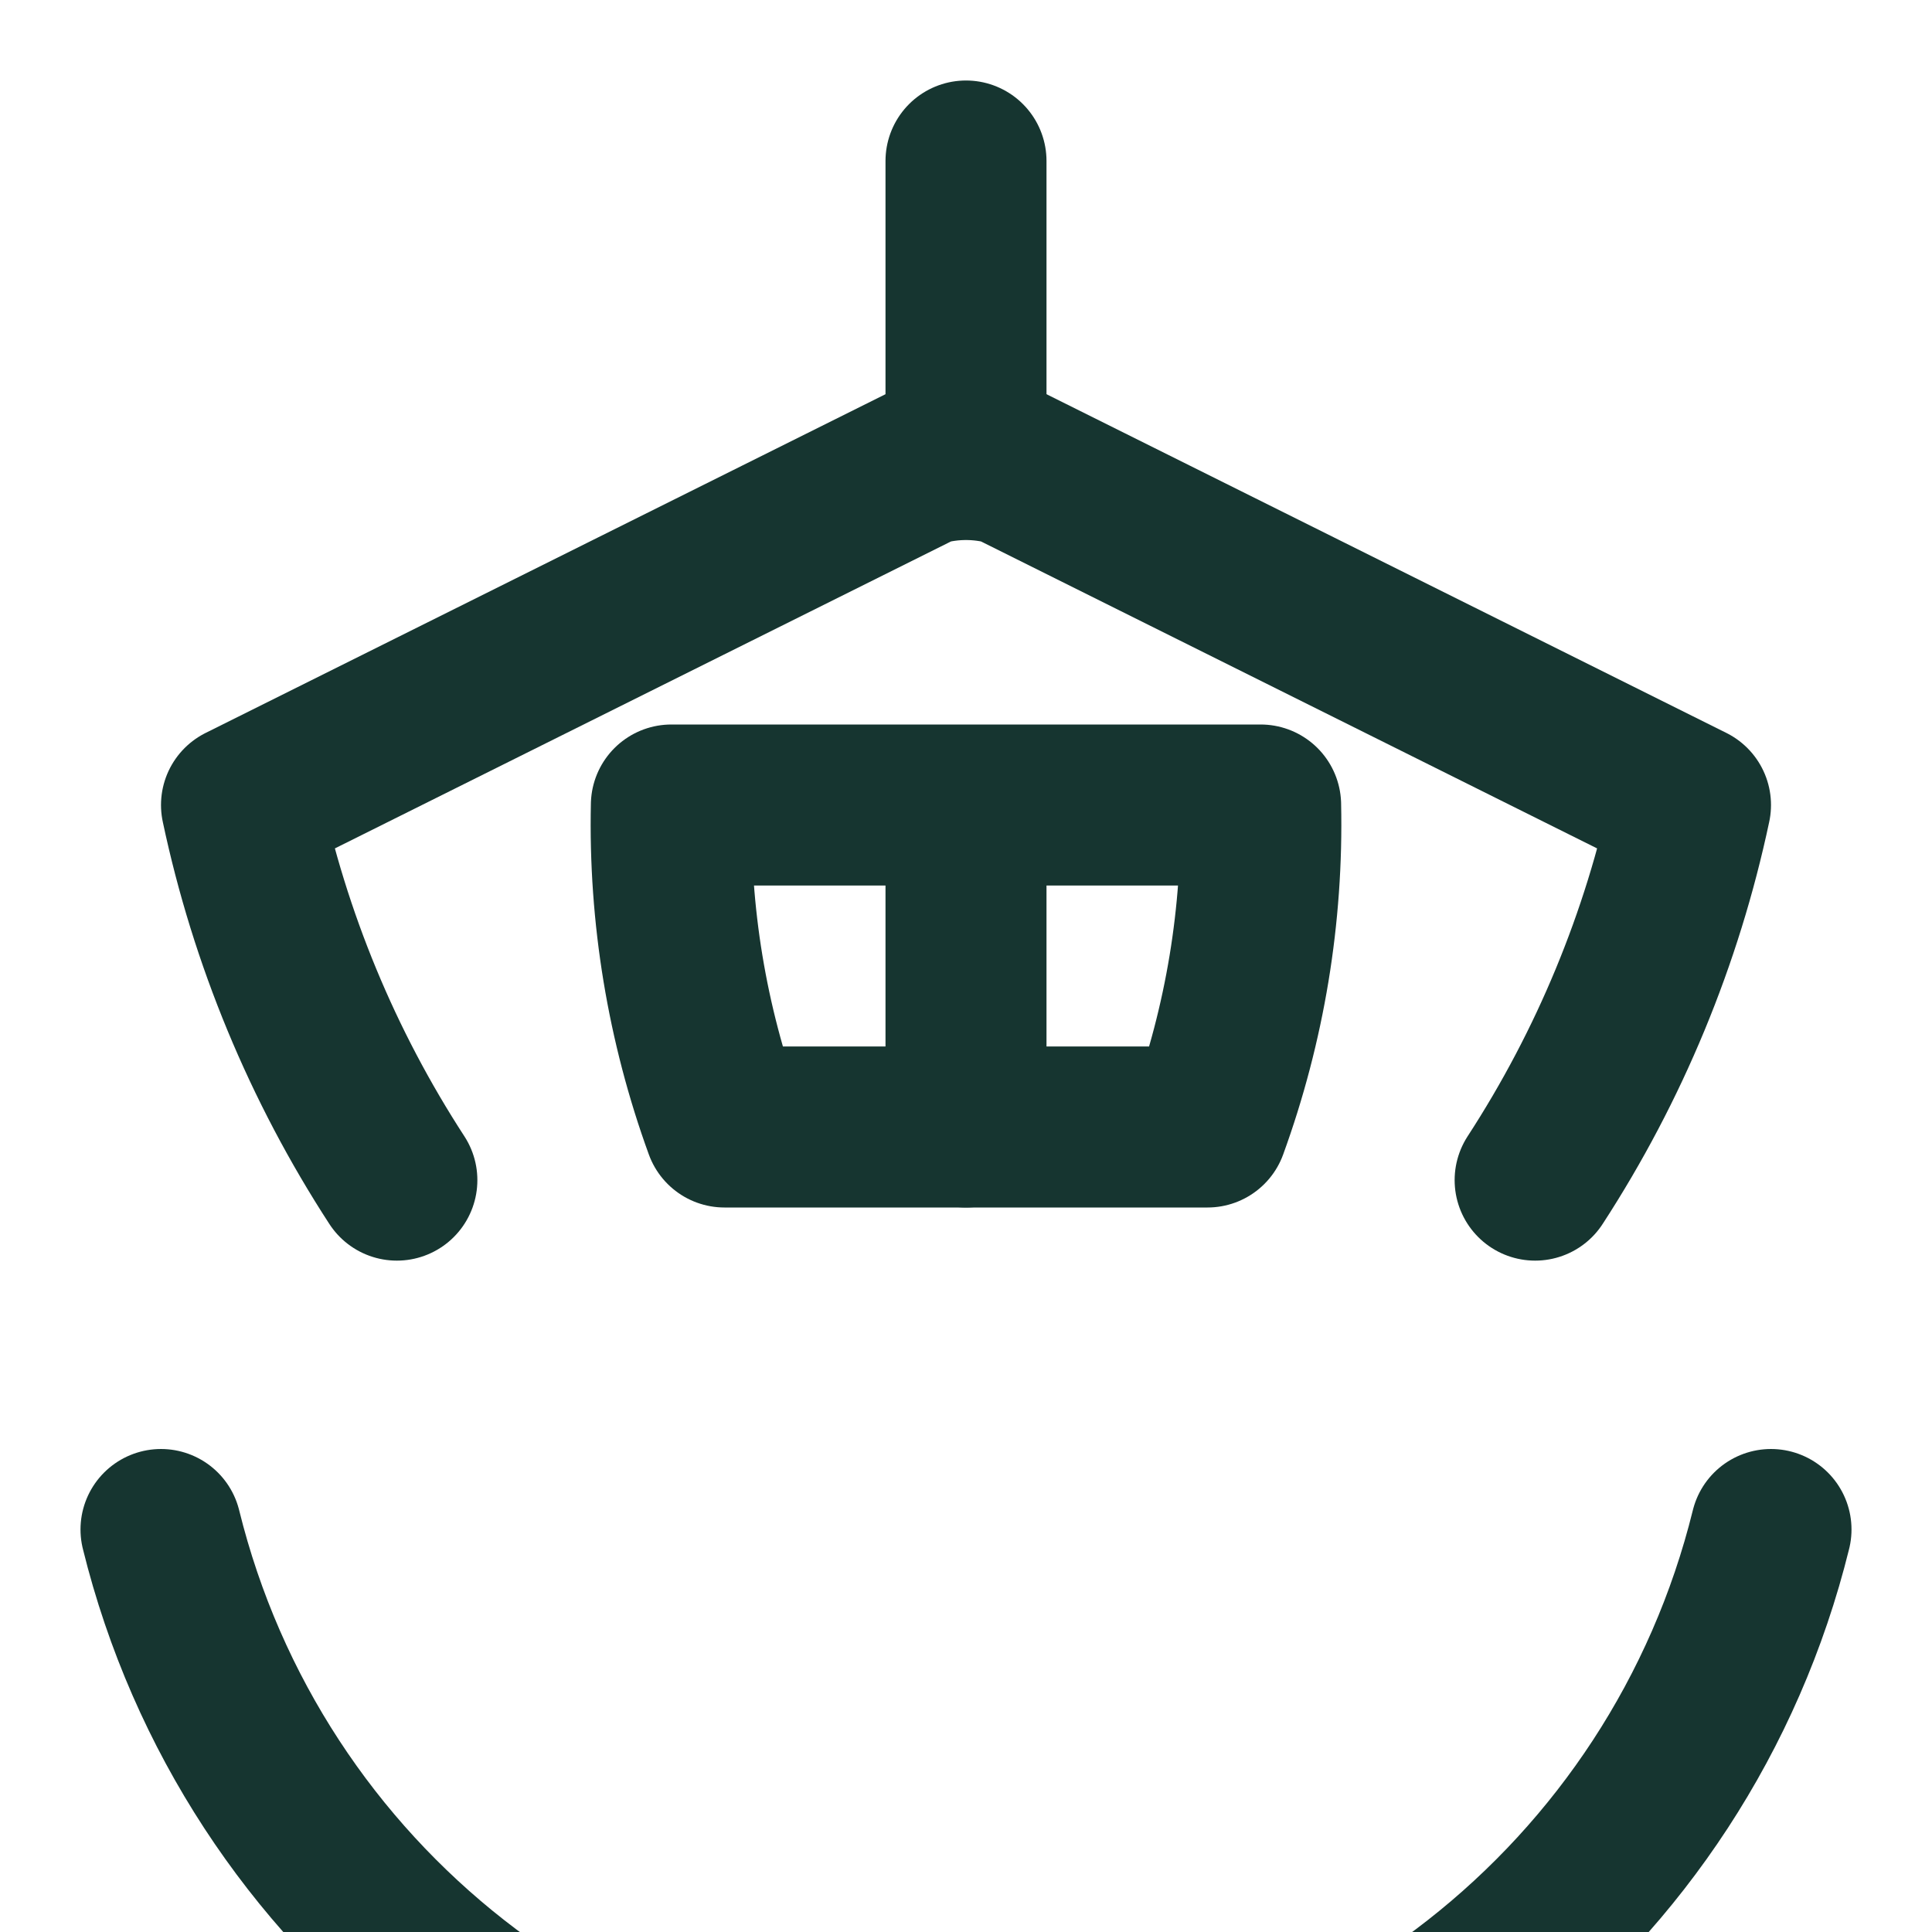
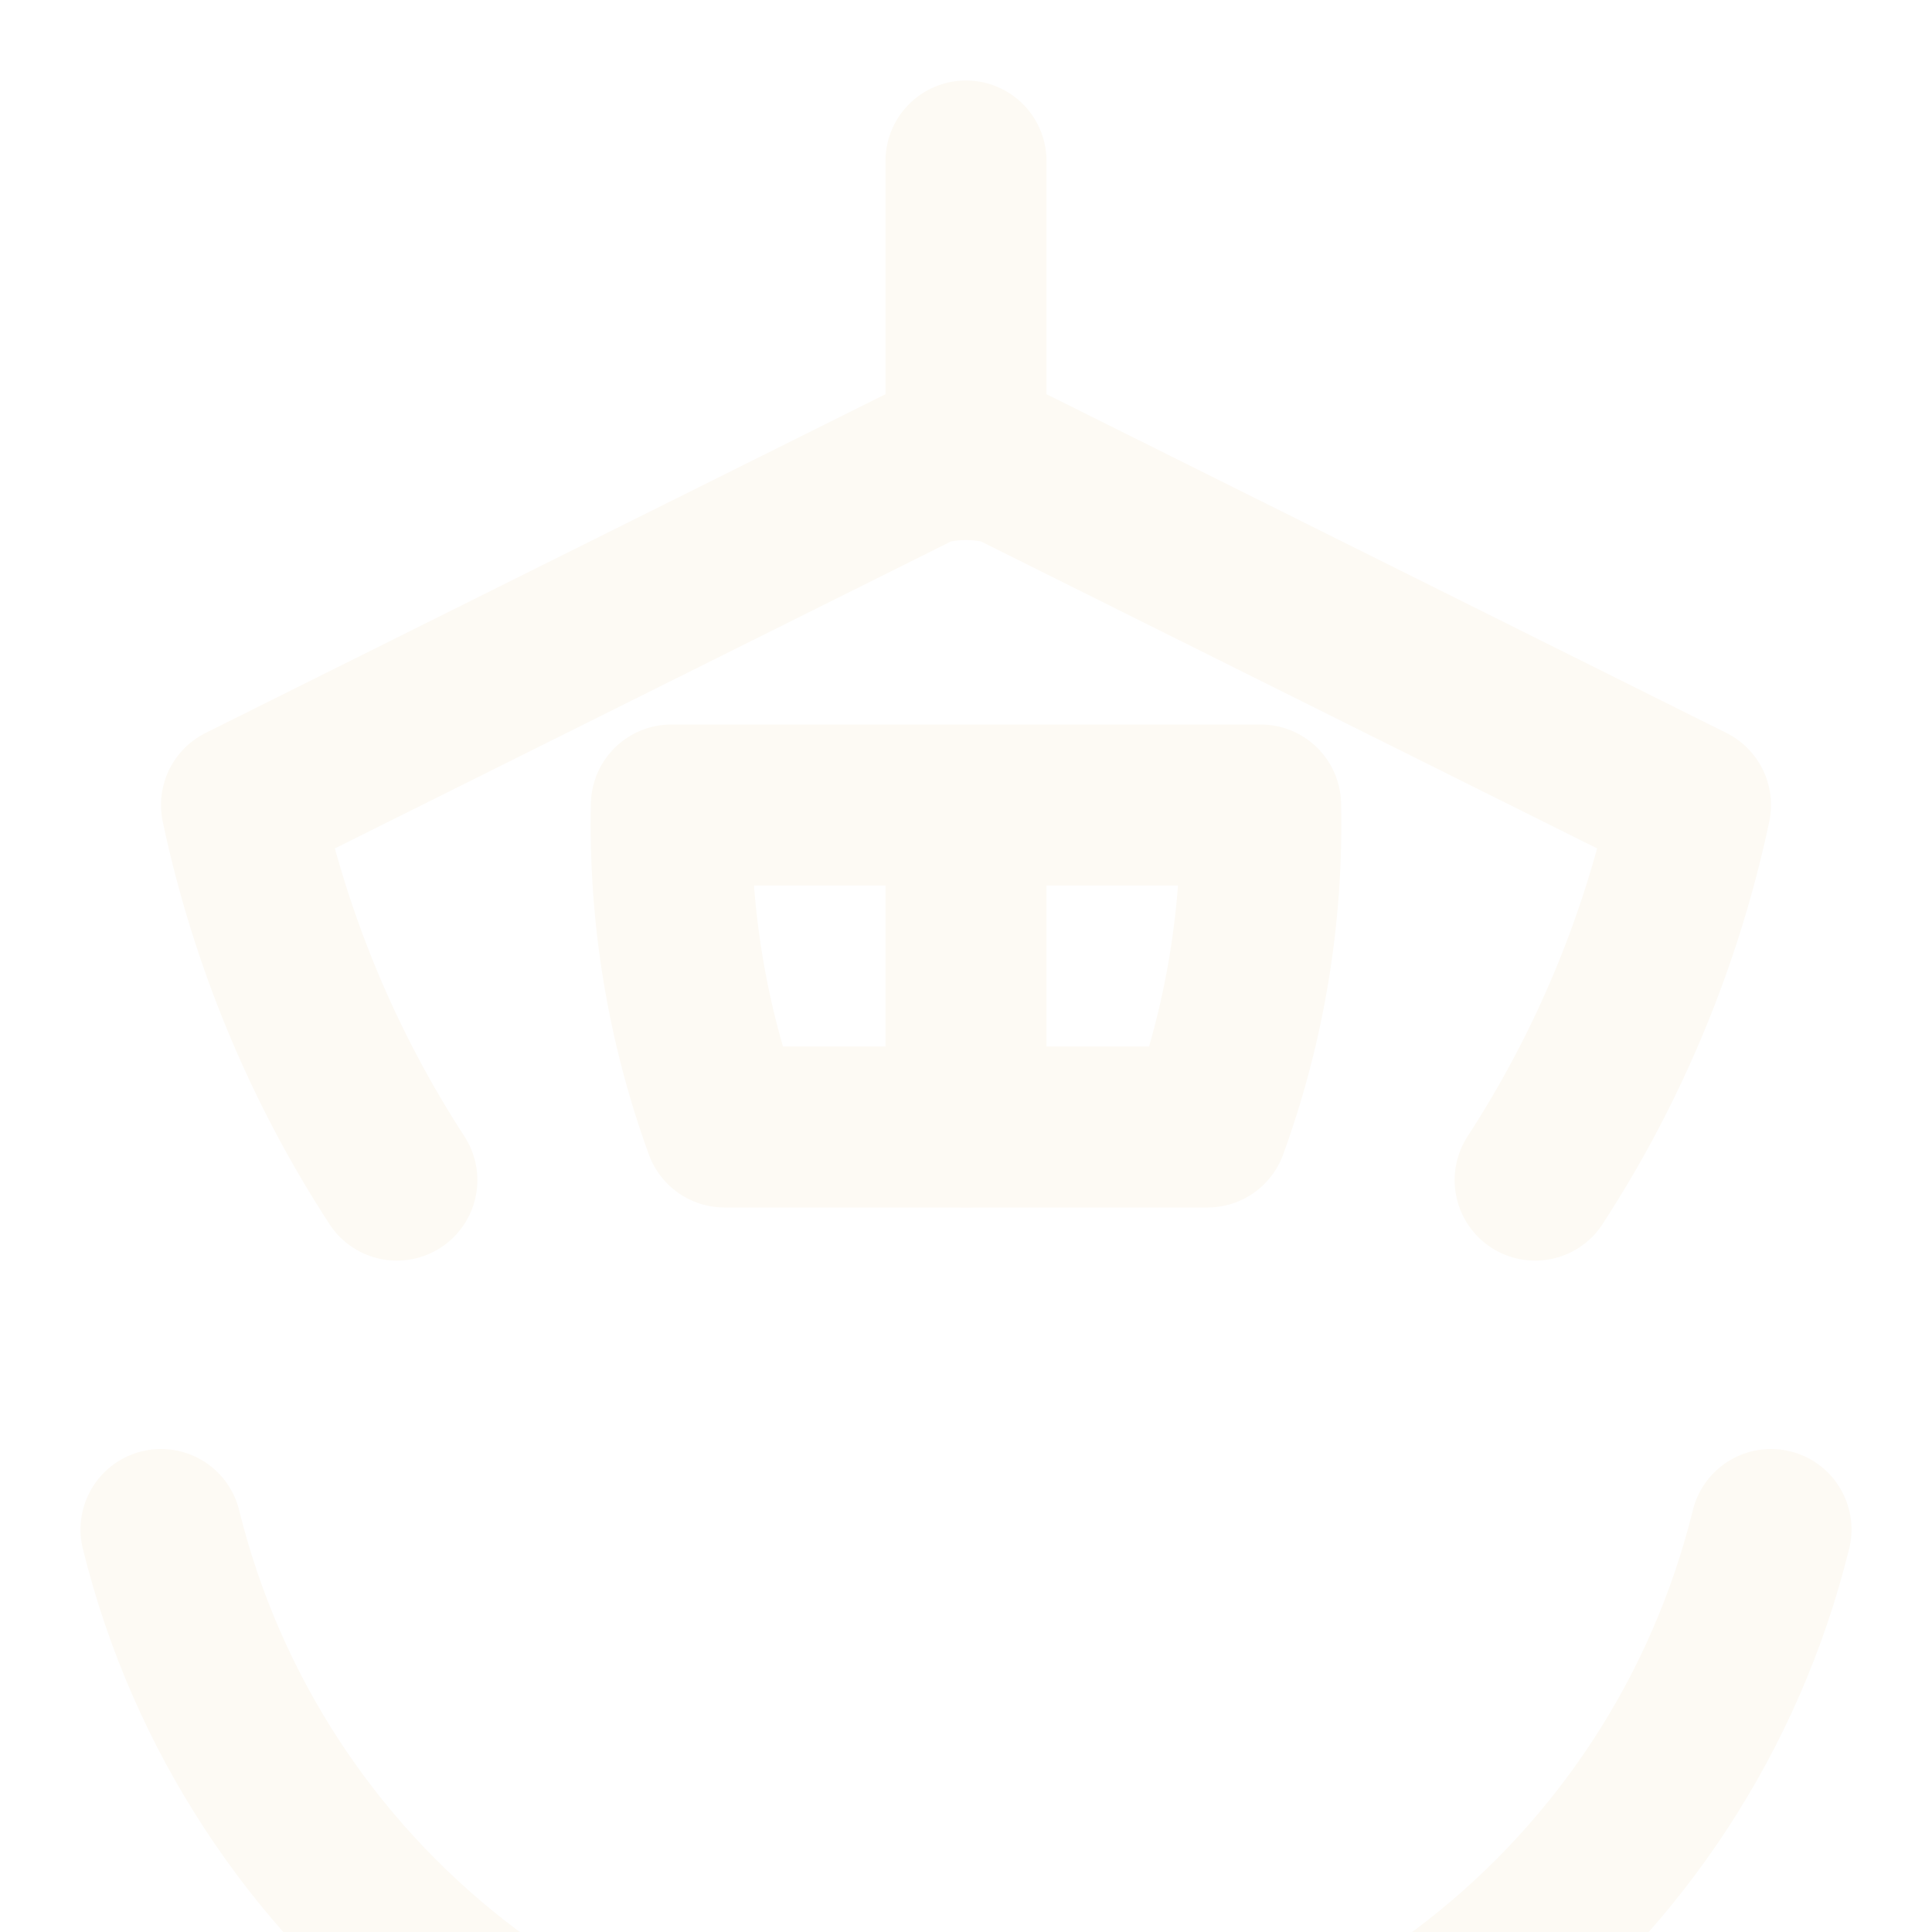
- <svg xmlns="http://www.w3.org/2000/svg" width="32" height="32" viewBox="0 0 24 24" fill="none" stroke="#163530" stroke-width="2" stroke-linecap="round" stroke-linejoin="round">
+ <svg xmlns="http://www.w3.org/2000/svg" width="32" height="32" viewBox="0 0 24 24" fill="none" stroke="#fdfaf4" stroke-width="2" stroke-linecap="round" stroke-linejoin="round" aria-hidden="true">
  <path d="M12 10.189V14" />
  <path d="M12 2v3" />
  <path d="M15.66 10A11 11 0 0 1 15 14H9a11 11 0 0 1-.66-4z" />
  <path d="M19.07 14.66A13.8 13.8 0 0 0 21 10l-8.47-4.22a2 2 0 0 0-1.06 0L3 10a13.8 13.8 0 0 0 1.93 4.66" />
  <path d="M2 19a10.3 10.3 0 0 0 20 0" />
</svg>
